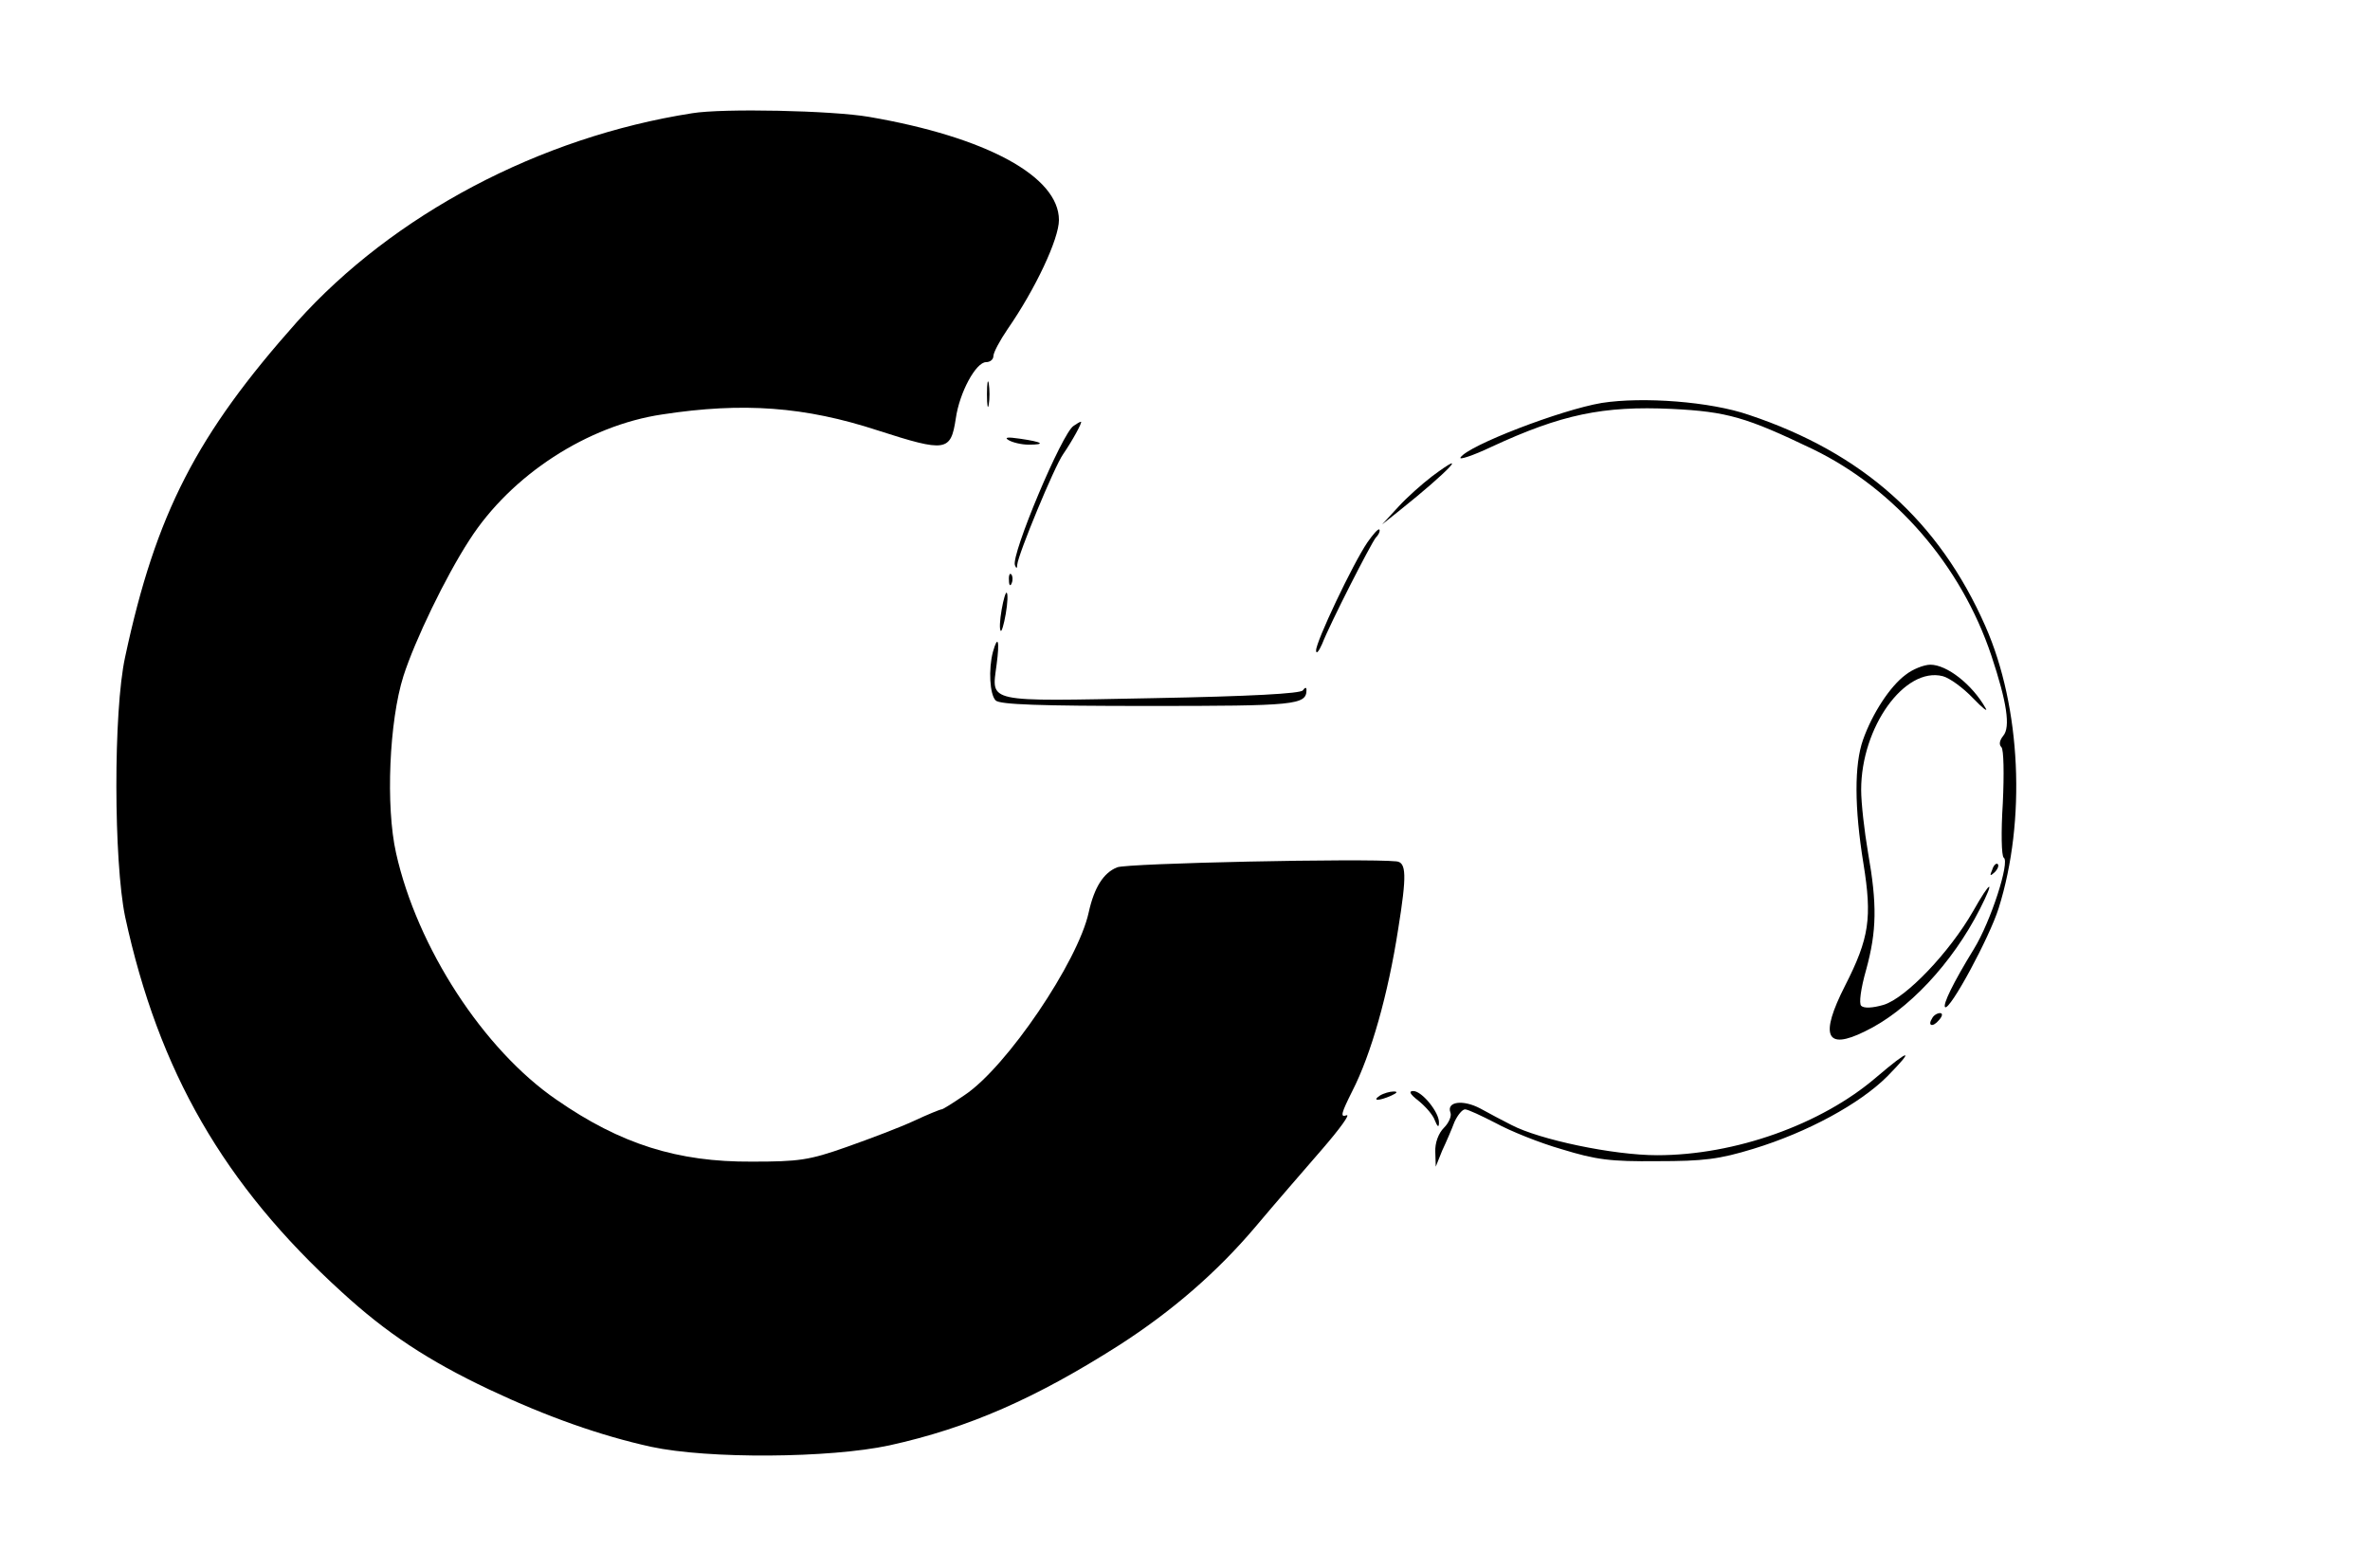
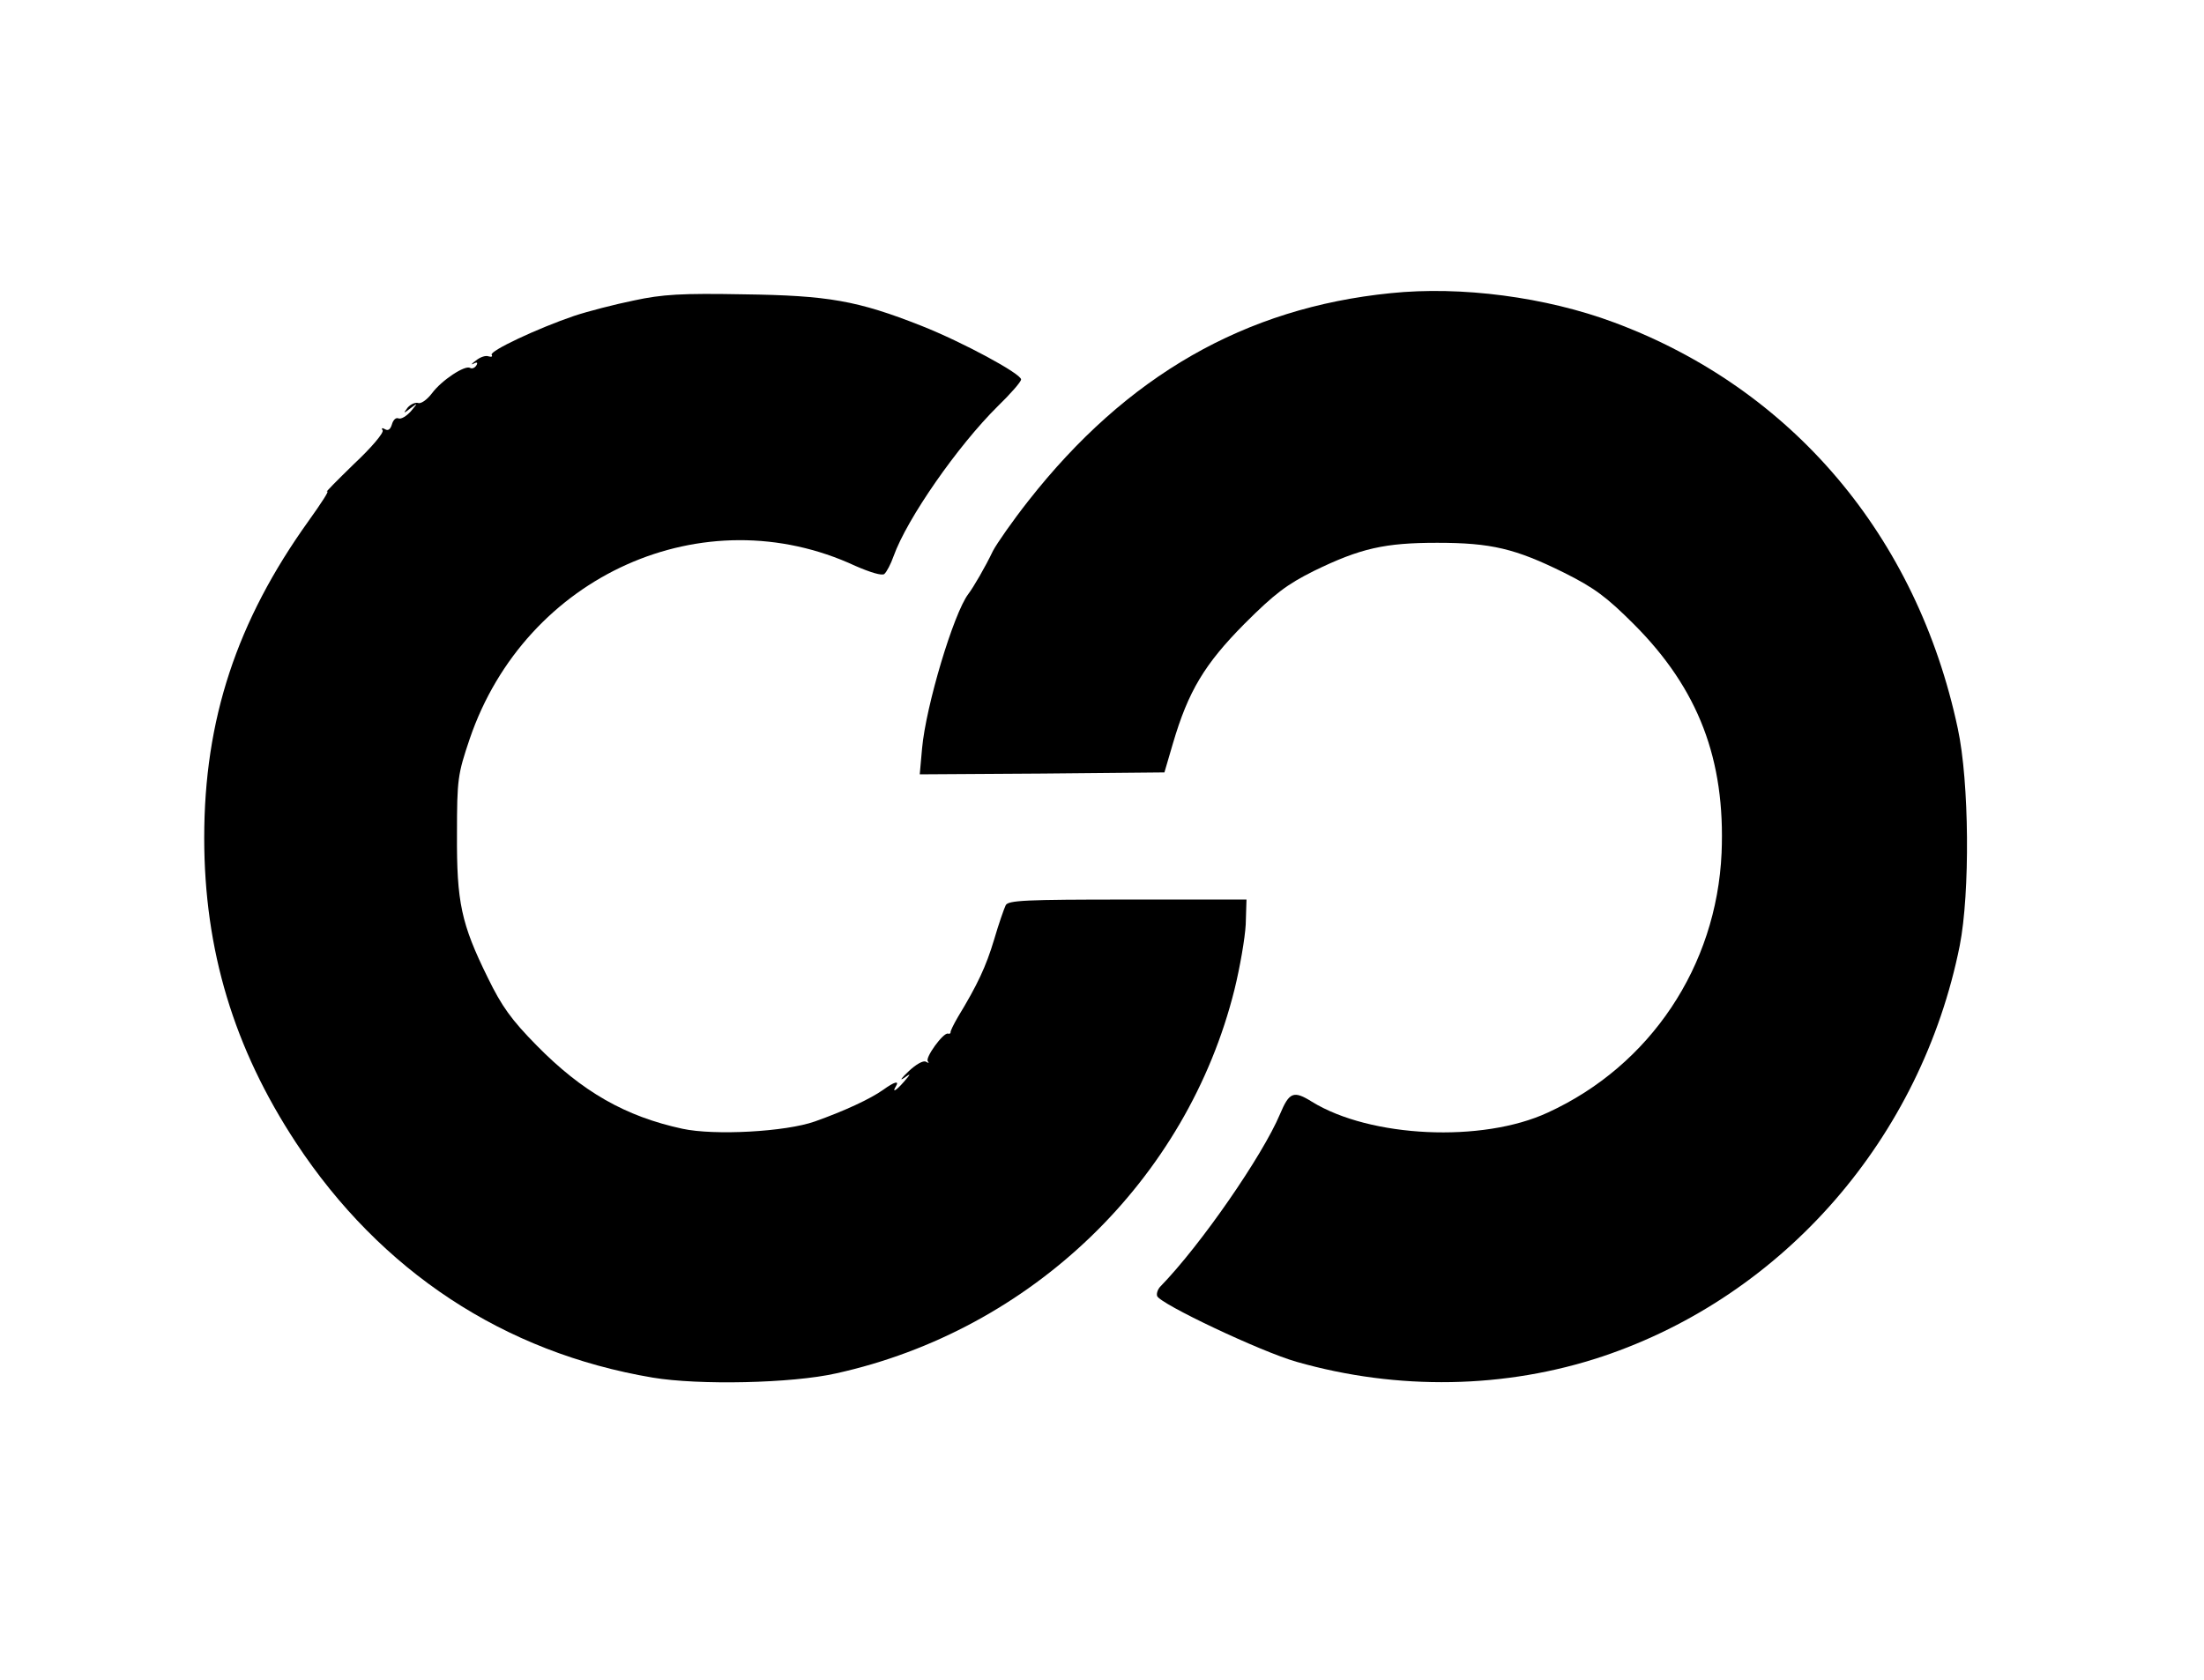
- <svg xmlns="http://www.w3.org/2000/svg" version="1.0" width="517pt" height="342pt" viewBox="0 0 517 342" preserveAspectRatio="xMidYMid meet">
-   <g transform="translate(0,342) scale(0.1,-0.1)" fill="#000000" stroke="none">
-     <path d="M1510 3173 c-333 -52 -652 -221 -862 -455 -219 -246 -308 -418 -375 -731 -26 -118 -25 -447 0 -567 73 -337 215 -584 472 -818 98 -90 189 -150 322 -213 127 -60 244 -101 353 -125 125 -27 390 -25 520 3 173 38 320 103 502 219 115 74 213 159 296 257 42 50 108 126 147 171 38 44 62 77 52 73 -14 -5 -11 5 13 53 41 80 78 211 100 353 19 118 18 146 -4 148 -70 7 -587 -4 -609 -13 -30 -12 -50 -44 -62 -98 -23 -107 -179 -338 -271 -399 -25 -17 -47 -31 -50 -31 -3 0 -30 -11 -60 -25 -30 -14 -96 -39 -147 -57 -82 -29 -104 -32 -207 -32 -162 -1 -286 38 -426 135 -159 109 -304 332 -350 538 -23 102 -15 288 16 386 25 78 92 217 144 297 91 142 258 250 421 274 176 27 311 17 470 -35 149 -48 159 -46 170 26 8 57 44 123 66 123 9 0 16 6 16 13 0 8 14 34 31 59 61 88 112 197 112 238 0 95 -158 181 -414 225 -81 14 -319 19 -386 8z" />
-     <path d="M2153 2560 c0 -25 2 -35 4 -22 2 12 2 32 0 45 -2 12 -4 2 -4 -23z" />
-     <path d="M3494 2541 c-89 -15 -292 -93 -308 -119 -4 -6 27 4 67 23 153 71 244 90 394 83 121 -6 162 -18 308 -88 179 -87 323 -253 389 -450 34 -102 42 -156 26 -175 -8 -10 -10 -19 -4 -25 5 -5 6 -58 3 -122 -4 -63 -3 -115 2 -119 14 -8 -28 -139 -65 -199 -46 -75 -68 -121 -63 -127 10 -9 97 152 117 216 60 191 49 438 -29 615 -101 229 -267 378 -516 461 -84 29 -231 40 -321 26z" />
-     <path d="M2342 2491 c-25 -15 -137 -282 -128 -304 3 -8 5 -7 5 1 2 23 81 214 100 241 20 29 43 71 39 71 -2 0 -9 -4 -16 -9z" />
-     <path d="M2200 2460 c8 -5 28 -10 44 -10 39 0 30 6 -19 13 -27 4 -35 3 -25 -3z" />
-     <path d="M3124 2381 c-21 -16 -55 -46 -74 -67 l-35 -38 40 32 c104 83 155 137 69 73z" />
-     <path d="M2983 2237 c-32 -47 -113 -218 -112 -236 0 -9 6 -2 13 14 18 46 105 216 117 232 7 7 10 15 8 18 -3 2 -14 -11 -26 -28z" />
-     <path d="M2201 2154 c0 -11 3 -14 6 -6 3 7 2 16 -1 19 -3 4 -6 -2 -5 -13z" />
-     <path d="M2185 2090 c-4 -23 -5 -43 -2 -46 2 -3 7 14 11 37 4 23 5 44 2 46 -2 2 -7 -14 -11 -37z" />
-     <path d="M2166 1998 c-10 -38 -7 -93 6 -106 9 -9 97 -12 333 -12 321 0 345 2 345 35 0 6 -3 6 -8 -1 -5 -7 -113 -13 -328 -17 -367 -7 -351 -11 -340 73 7 52 3 67 -8 28z" />
-     <path d="M4157 1948 c-34 -25 -73 -85 -93 -142 -19 -54 -19 -147 1 -270 19 -118 13 -162 -40 -266 -56 -110 -42 -142 43 -100 94 45 191 149 251 267 34 67 24 64 -15 -5 -51 -89 -146 -189 -195 -204 -24 -7 -43 -8 -49 -2 -5 5 -1 37 11 79 23 84 24 142 4 255 -8 47 -15 108 -15 137 0 137 95 269 178 248 15 -4 44 -25 66 -48 21 -22 34 -32 27 -21 -29 51 -84 94 -120 94 -14 0 -39 -10 -54 -22z" />
-     <path d="M4346 1523 c-6 -14 -5 -15 5 -6 7 7 10 15 7 18 -3 3 -9 -2 -12 -12z" />
-     <path d="M4215 1199 c-11 -17 1 -21 15 -4 8 9 8 15 2 15 -6 0 -14 -5 -17 -11z" />
-     <path d="M4093 1070 c-120 -103 -308 -170 -478 -170 -96 0 -257 34 -318 66 -18 9 -48 25 -68 36 -38 20 -74 15 -65 -9 3 -7 -3 -22 -14 -33 -12 -12 -20 -33 -19 -53 l1 -32 14 35 c9 19 21 47 27 63 7 15 17 27 23 27 6 0 36 -14 67 -30 31 -17 95 -43 144 -57 75 -23 106 -27 208 -26 101 0 135 4 210 27 118 36 232 98 292 158 61 62 50 61 -24 -2z" />
-     <path d="M3010 1030 c-18 -12 -2 -12 25 0 13 6 15 9 5 9 -8 0 -22 -4 -30 -9z" />
-     <path d="M3094 1019 c15 -12 32 -31 36 -43 6 -15 9 -16 9 -5 1 22 -37 69 -56 69 -11 0 -7 -7 11 -21z" />
+ <svg xmlns="http://www.w3.org/2000/svg" version="1.0" width="572pt" height="436pt" viewBox="0 0 572 436" preserveAspectRatio="xMidYMid meet">
+   <g transform="translate(0,436) scale(0.1,-0.1)" fill="#000000" stroke="none">
+     <path d="M3609 3599 c-378 -38 -685 -214 -940 -539 -41 -52 -82 -111 -92 -130 -20 -42 -51 -95 -64 -112 -38 -50 -110 -290 -120 -401 l-6 -67 318 2 317 3 22 75 c40 136 82 206 186 311 78 78 110 102 180 137 121 59 184 73 320 73 140 0 203 -15 330 -78 78 -39 110 -63 180 -133 168 -168 238 -352 228 -594 -13 -294 -185 -552 -451 -674 -170 -79 -461 -65 -612 28 -48 30 -59 25 -83 -32 -45 -107 -205 -339 -310 -447 -7 -7 -11 -18 -9 -25 6 -20 270 -145 362 -171 263 -75 542 -70 794 14 471 158 827 567 927 1066 27 137 25 425 -5 564 -106 499 -430 882 -892 1054 -177 66 -397 95 -580 76z" />
+     <path d="M1645 3580 c-49 -10 -119 -28 -155 -40 -94 -32 -220 -91 -214 -101 3 -5 -1 -6 -8 -4 -8 3 -22 -2 -33 -11 -11 -8 -14 -12 -6 -8 9 5 12 3 7 -5 -4 -6 -11 -9 -16 -6 -13 8 -74 -32 -99 -66 -13 -17 -29 -28 -36 -25 -7 2 -19 -3 -27 -12 -12 -16 -11 -16 7 -2 20 15 20 15 1 -8 -11 -12 -25 -21 -32 -18 -7 3 -14 -5 -17 -16 -4 -13 -10 -17 -18 -12 -7 4 -10 3 -6 -3 4 -6 -30 -46 -75 -88 -44 -43 -76 -75 -69 -71 7 4 -15 -30 -48 -76 -187 -261 -271 -516 -271 -823 0 -291 77 -546 238 -791 220 -334 540 -545 926 -610 120 -20 361 -15 476 11 507 112 911 502 1034 997 14 57 27 132 29 168 l2 65 -309 0 c-265 0 -310 -2 -316 -15 -4 -8 -18 -48 -30 -89 -21 -70 -43 -117 -94 -201 -11 -19 -20 -37 -19 -40 0 -3 -3 -4 -7 -3 -12 3 -60 -63 -52 -72 4 -5 2 -5 -5 -1 -7 4 -26 -7 -45 -25 -18 -17 -24 -25 -13 -18 20 14 20 13 1 -9 -20 -23 -32 -30 -21 -12 10 16 -4 12 -33 -9 -34 -24 -101 -55 -177 -82 -76 -27 -261 -37 -344 -19 -148 32 -260 96 -378 216 -66 67 -91 102 -127 176 -69 140 -81 196 -80 373 0 143 2 155 33 247 145 425 608 632 1001 449 39 -17 69 -26 75 -21 6 5 17 26 24 46 35 98 167 287 270 389 34 33 61 64 61 70 0 15 -152 97 -258 139 -167 66 -243 79 -462 82 -161 3 -211 0 -285 -16z" />
  </g>
</svg>
